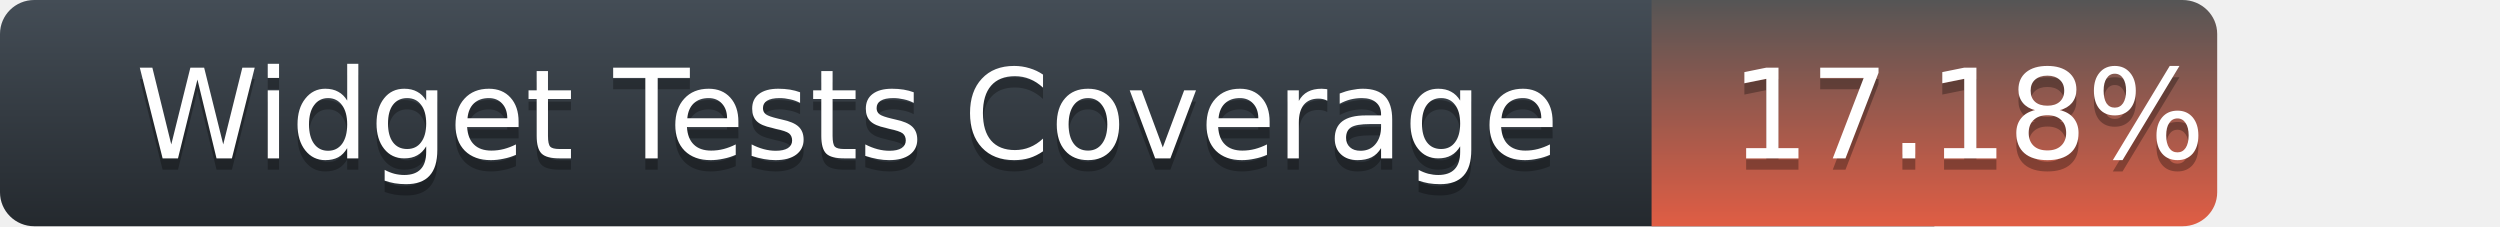
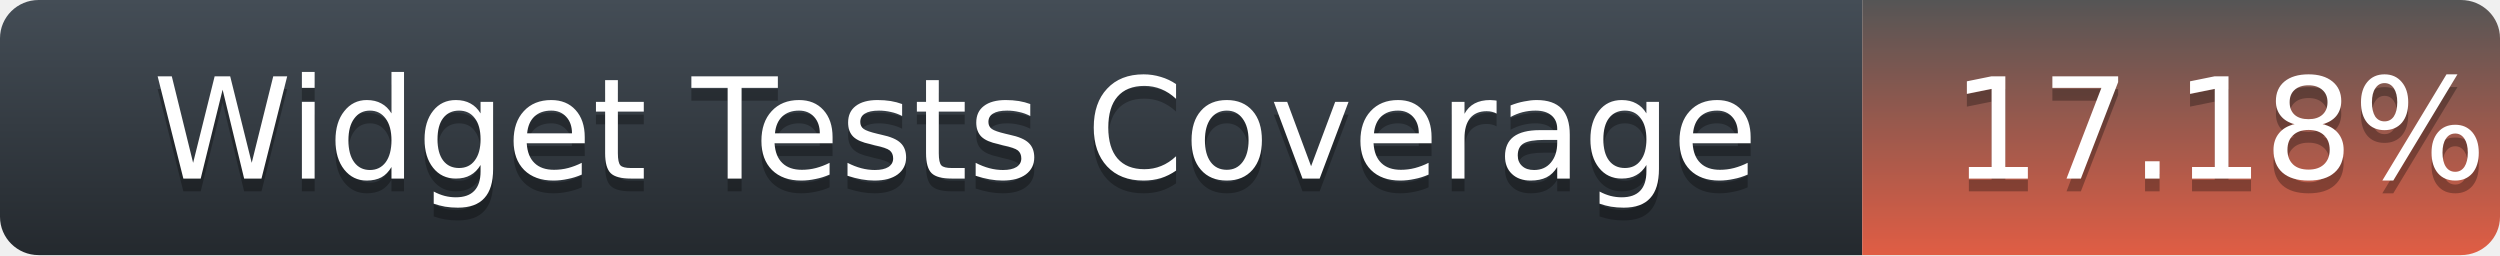
- <svg xmlns="http://www.w3.org/2000/svg" width="221" height="20">
+ <svg xmlns="http://www.w3.org/2000/svg" width="196" height="20">
  <defs>
    <linearGradient id="title-fill" x1="50%" y1="0%" x2="50%" y2="100%">
      <stop stop-color="#444D56" offset="0%" />
      <stop stop-color="#24292E" offset="100%" />
    </linearGradient>
    <linearGradient id="coverage-fill" x1="50%" y1="0%" x2="50%" y2="100%">
      <stop stop-color="#555" offset="0%" />
      <stop stop-color="#e05d44" offset="100%" />
    </linearGradient>
  </defs>
  <g fill="none" fill-rule="evenodd">
    <g font-family="'DejaVu Sans',Verdana,Geneva,sans-serif" font-size="11">
-       <path d="M0,3 C0,1.343 1.355,0 3.027,0 L171,0 L171,20 L3.027,20 C1.355,20 0,18.657 0,17 L0,3 Z" fill="url(#title-fill)" fill-rule="nonzero" />
+       <path d="M0,3 C0,1.343 1.355,0 3.027,0 L146,0 L146,20 L3.027,20 C1.355,20 0,18.657 0,17 L0,3 Z" fill="url(#title-fill)" fill-rule="nonzero" />
      <text fill="#010101" fill-opacity=".3">
        <tspan x="12" y="15" aria-hidden="true">Widget Tests Coverage</tspan>
      </text>
      <text fill="#FFFFFF">
        <tspan x="12" y="14">Widget Tests Coverage</tspan>
      </text>
    </g>
    <g transform="translate(146)" font-family="'DejaVu Sans',Verdana,Geneva,sans-serif" font-size="11">
      <path d="M0 0h46.939C48.629 0 50 1.343 50 3v14c0 1.657-1.37 3-3.061 3H0V0z" fill="url(#coverage-fill)" fill-rule="nonzero" />
      <text fill="#010101" fill-opacity=".3" aria-hidden="true">
        <tspan x="7" y="15">17.18%</tspan>
      </text>
      <text fill="#FFFFFF">
        <tspan x="7" y="14">17.18%</tspan>
      </text>
    </g>
  </g>
</svg>
